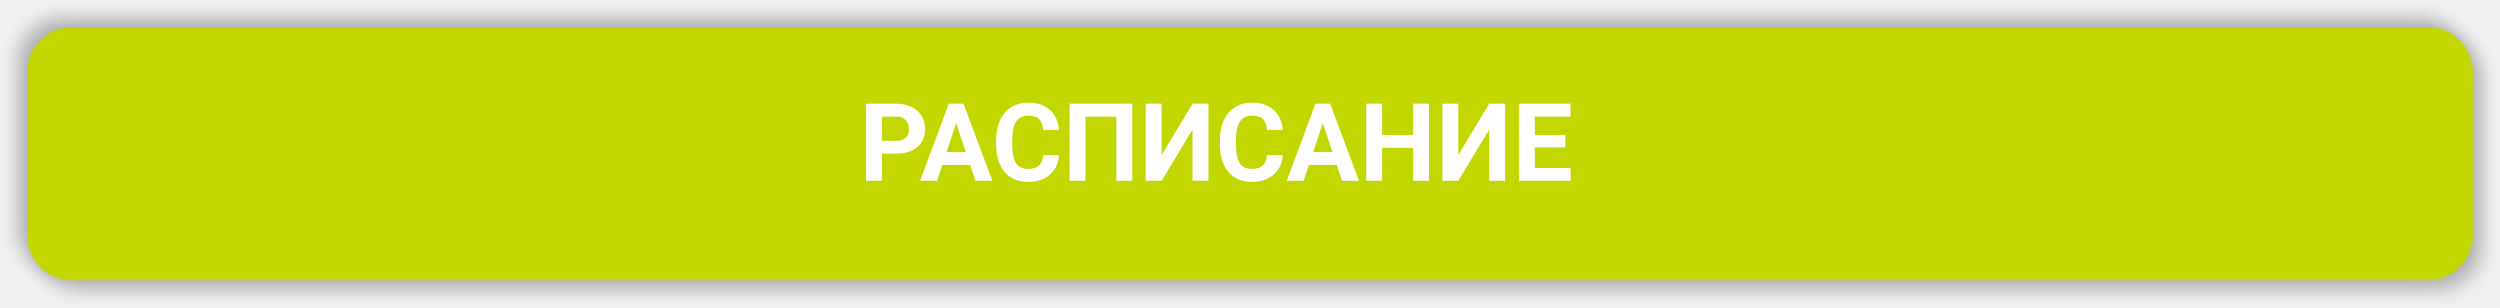
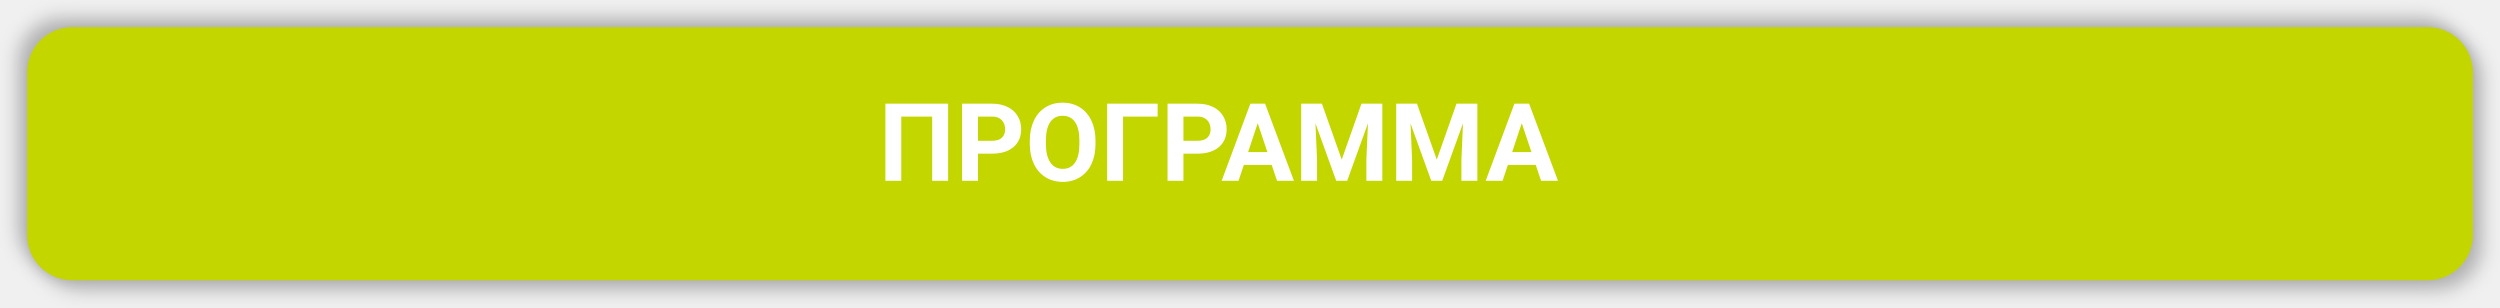
<svg xmlns="http://www.w3.org/2000/svg" width="553" height="68" viewBox="0 0 553 68" fill="none">
  <g filter="url(#filter0_dd)">
    <rect x="6" y="6" width="541" height="56" rx="10" fill="#C3D600" />
  </g>
-   <path d="M195.078 33.988V40H191.562V22.938H198.219C199.5 22.938 200.625 23.172 201.594 23.641C202.57 24.109 203.32 24.777 203.844 25.645C204.367 26.504 204.629 27.484 204.629 28.586C204.629 30.258 204.055 31.578 202.906 32.547C201.766 33.508 200.184 33.988 198.16 33.988H195.078ZM195.078 31.141H198.219C199.148 31.141 199.855 30.922 200.34 30.484C200.832 30.047 201.078 29.422 201.078 28.609C201.078 27.773 200.832 27.098 200.34 26.582C199.848 26.066 199.168 25.801 198.301 25.785H195.078V31.141ZM214.602 36.484H208.438L207.266 40H203.527L209.879 22.938H213.137L219.523 40H215.785L214.602 36.484ZM209.387 33.637H213.652L211.508 27.25L209.387 33.637ZM234.254 34.316C234.121 36.152 233.441 37.598 232.215 38.652C230.996 39.707 229.387 40.234 227.387 40.234C225.199 40.234 223.477 39.5 222.219 38.031C220.969 36.555 220.344 34.531 220.344 31.961V30.918C220.344 29.277 220.633 27.832 221.211 26.582C221.789 25.332 222.613 24.375 223.684 23.711C224.762 23.039 226.012 22.703 227.434 22.703C229.402 22.703 230.988 23.23 232.191 24.285C233.395 25.34 234.09 26.82 234.277 28.727H230.762C230.676 27.625 230.367 26.828 229.836 26.336C229.312 25.836 228.512 25.586 227.434 25.586C226.262 25.586 225.383 26.008 224.797 26.852C224.219 27.688 223.922 28.988 223.906 30.754V32.043C223.906 33.887 224.184 35.234 224.738 36.086C225.301 36.938 226.184 37.363 227.387 37.363C228.473 37.363 229.281 37.117 229.812 36.625C230.352 36.125 230.66 35.355 230.738 34.316H234.254ZM250.461 40H246.934V25.785H240.102V40H236.586V22.938H250.461V40ZM263.785 22.938H267.312V40H263.785V28.668L256.953 40H253.438V22.938H256.953V34.293L263.785 22.938ZM283.754 34.316C283.621 36.152 282.941 37.598 281.715 38.652C280.496 39.707 278.887 40.234 276.887 40.234C274.699 40.234 272.977 39.5 271.719 38.031C270.469 36.555 269.844 34.531 269.844 31.961V30.918C269.844 29.277 270.133 27.832 270.711 26.582C271.289 25.332 272.113 24.375 273.184 23.711C274.262 23.039 275.512 22.703 276.934 22.703C278.902 22.703 280.488 23.23 281.691 24.285C282.895 25.34 283.59 26.82 283.777 28.727H280.262C280.176 27.625 279.867 26.828 279.336 26.336C278.812 25.836 278.012 25.586 276.934 25.586C275.762 25.586 274.883 26.008 274.297 26.852C273.719 27.688 273.422 28.988 273.406 30.754V32.043C273.406 33.887 273.684 35.234 274.238 36.086C274.801 36.938 275.684 37.363 276.887 37.363C277.973 37.363 278.781 37.117 279.312 36.625C279.852 36.125 280.16 35.355 280.238 34.316H283.754ZM295.695 36.484H289.531L288.359 40H284.621L290.973 22.938H294.23L300.617 40H296.879L295.695 36.484ZM290.48 33.637H294.746L292.602 27.25L290.48 33.637ZM316.098 40H312.582V32.688H305.727V40H302.211V22.938H305.727V29.852H312.582V22.938H316.098V40ZM329.41 22.938H332.938V40H329.41V28.668L322.578 40H319.062V22.938H322.578V34.293L329.41 22.938ZM346.25 32.605H339.5V37.176H347.422V40H335.984V22.938H347.398V25.785H339.5V29.852H346.25V32.605Z" fill="white" />
+   <path d="M209.723 40H206.195V25.785H199.363V40H195.848V22.938H209.723V40ZM216.332 33.988V40H212.816V22.938H219.473C220.754 22.938 221.879 23.172 222.848 23.641C223.824 24.109 224.574 24.777 225.098 25.645C225.621 26.504 225.883 27.484 225.883 28.586C225.883 30.258 225.309 31.578 224.16 32.547C223.02 33.508 221.438 33.988 219.414 33.988H216.332ZM216.332 31.141H219.473C220.402 31.141 221.109 30.922 221.594 30.484C222.086 30.047 222.332 29.422 222.332 28.609C222.332 27.773 222.086 27.098 221.594 26.582C221.102 26.066 220.422 25.801 219.555 25.785H216.332V31.141ZM242.324 31.855C242.324 33.535 242.027 35.008 241.434 36.273C240.84 37.539 239.988 38.516 238.879 39.203C237.777 39.891 236.512 40.234 235.082 40.234C233.668 40.234 232.406 39.895 231.297 39.215C230.188 38.535 229.328 37.566 228.719 36.309C228.109 35.043 227.801 33.59 227.793 31.949V31.105C227.793 29.426 228.094 27.949 228.695 26.676C229.305 25.395 230.16 24.414 231.262 23.734C232.371 23.047 233.637 22.703 235.059 22.703C236.48 22.703 237.742 23.047 238.844 23.734C239.953 24.414 240.809 25.395 241.41 26.676C242.02 27.949 242.324 29.422 242.324 31.094V31.855ZM238.762 31.082C238.762 29.293 238.441 27.934 237.801 27.004C237.16 26.074 236.246 25.609 235.059 25.609C233.879 25.609 232.969 26.07 232.328 26.992C231.688 27.906 231.363 29.25 231.355 31.023V31.855C231.355 33.598 231.676 34.949 232.316 35.91C232.957 36.871 233.879 37.352 235.082 37.352C236.262 37.352 237.168 36.891 237.801 35.969C238.434 35.039 238.754 33.688 238.762 31.914V31.082ZM256.07 25.785H248.418V40H244.902V22.938H256.07V25.785ZM261.777 33.988V40H258.262V22.938H264.918C266.199 22.938 267.324 23.172 268.293 23.641C269.27 24.109 270.02 24.777 270.543 25.645C271.066 26.504 271.328 27.484 271.328 28.586C271.328 30.258 270.754 31.578 269.605 32.547C268.465 33.508 266.883 33.988 264.859 33.988H261.777ZM261.777 31.141H264.918C265.848 31.141 266.555 30.922 267.039 30.484C267.531 30.047 267.777 29.422 267.777 28.609C267.777 27.773 267.531 27.098 267.039 26.582C266.547 26.066 265.867 25.801 265 25.785H261.777V31.141ZM281.301 36.484H275.137L273.965 40H270.227L276.578 22.938H279.836L286.223 40H282.484L281.301 36.484ZM276.086 33.637H280.352L278.207 27.25L276.086 33.637ZM292.41 22.938L296.793 35.312L301.152 22.938H305.77V40H302.242V35.336L302.594 27.285L297.988 40H295.574L290.98 27.297L291.332 35.336V40H287.816V22.938H292.41ZM313.434 22.938L317.816 35.312L322.176 22.938H326.793V40H323.266V35.336L323.617 27.285L319.012 40H316.598L312.004 27.297L312.355 35.336V40H308.84V22.938H313.434ZM339.707 36.484H333.543L332.371 40H328.633L334.984 22.938H338.242L344.629 40H340.891L339.707 36.484ZM334.492 33.637H338.758L336.613 27.25L334.492 33.637Z" fill="white" />
  <defs>
    <filter id="filter0_dd" x="0" y="0" width="553" height="68" filterUnits="userSpaceOnUse" color-interpolation-filters="sRGB">
      <feFlood flood-opacity="0" result="BackgroundImageFix" />
      <feColorMatrix in="SourceAlpha" type="matrix" values="0 0 0 0 0 0 0 0 0 0 0 0 0 0 0 0 0 0 127 0" />
      <feOffset dx="-2" dy="-2" />
      <feGaussianBlur stdDeviation="2" />
      <feColorMatrix type="matrix" values="0 0 0 0 0 0 0 0 0 0 0 0 0 0 0 0 0 0 0.25 0" />
      <feBlend mode="normal" in2="BackgroundImageFix" result="effect1_dropShadow" />
      <feColorMatrix in="SourceAlpha" type="matrix" values="0 0 0 0 0 0 0 0 0 0 0 0 0 0 0 0 0 0 127 0" />
      <feOffset dx="2" dy="2" />
      <feGaussianBlur stdDeviation="2" />
      <feColorMatrix type="matrix" values="0 0 0 0 0 0 0 0 0 0 0 0 0 0 0 0 0 0 0.25 0" />
      <feBlend mode="normal" in2="effect1_dropShadow" result="effect2_dropShadow" />
      <feBlend mode="normal" in="SourceGraphic" in2="effect2_dropShadow" result="shape" />
    </filter>
  </defs>
</svg>
